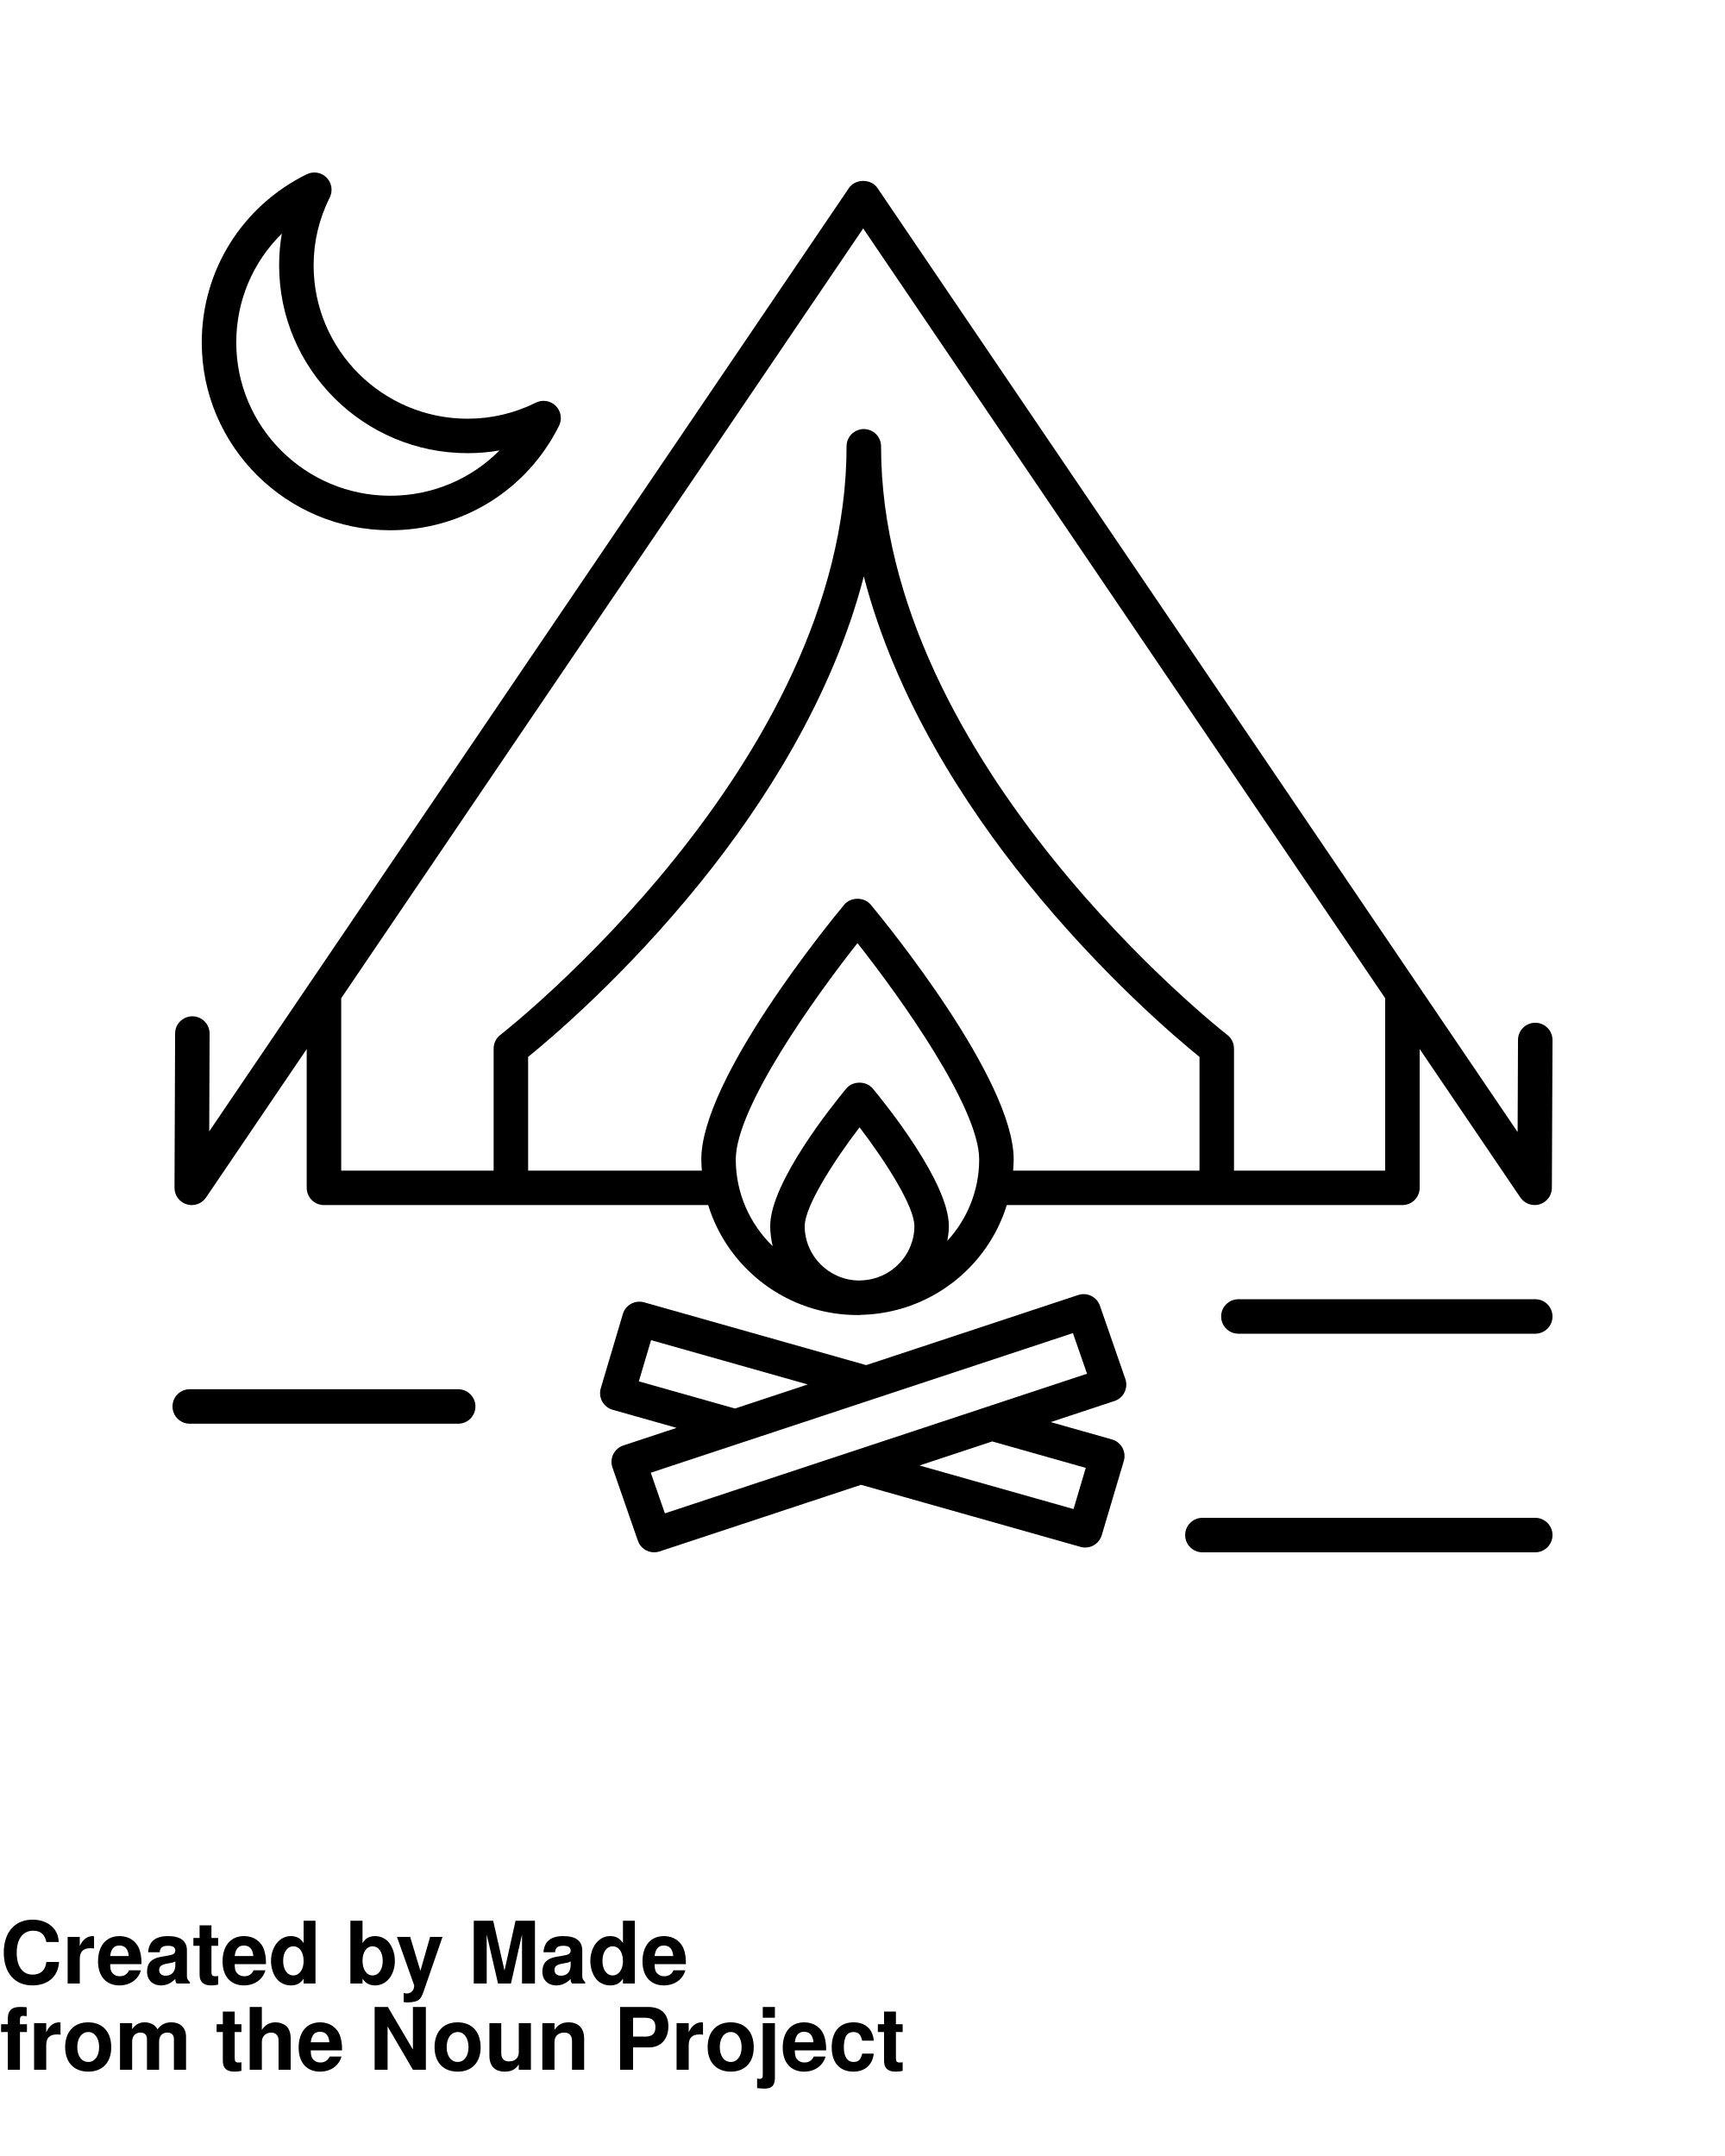
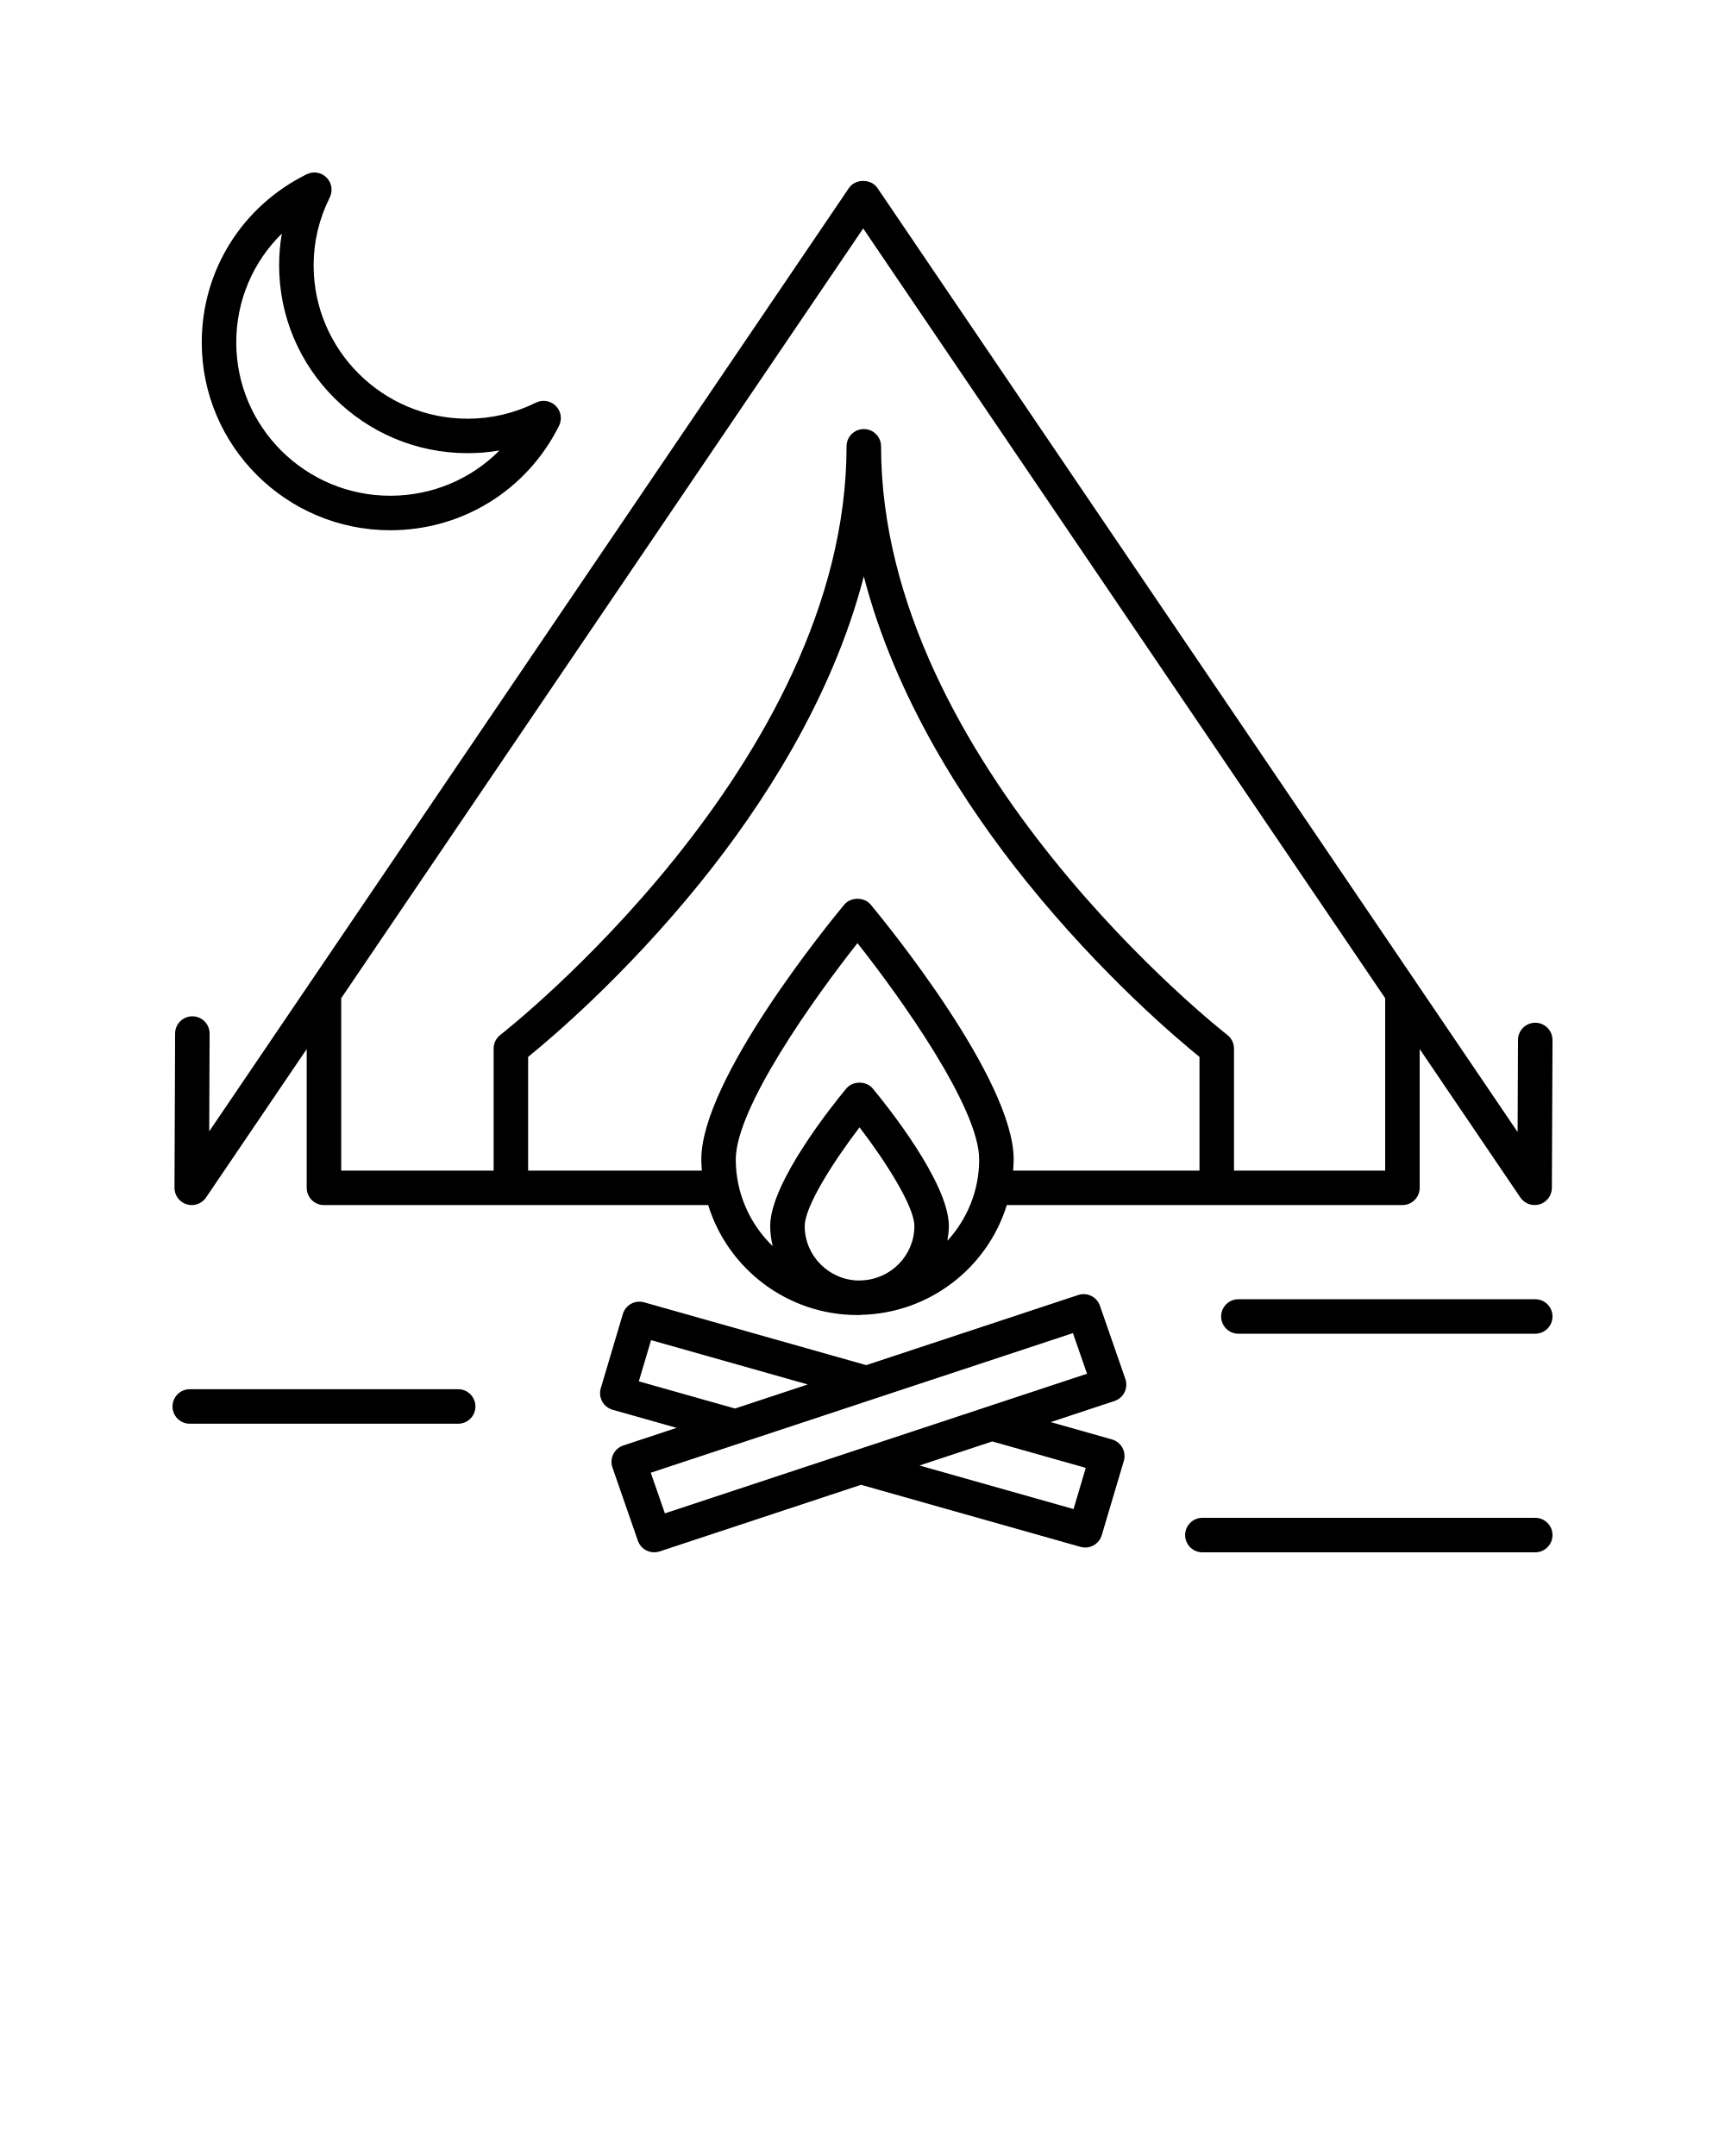
- <svg xmlns="http://www.w3.org/2000/svg" version="1.1" x="0px" y="0px" viewBox="0 0 100 125" style="enable-background:new 0 0 100 100;" xml:space="preserve">
-   <path d="M89,75.326H71.791c-0.552,0-1,0.448-1,1s0.448,1,1,1H89c0.552,0,1-0.448,1-1S89.552,75.326,89,75.326z" />
-   <path d="M89,88H69.704c-0.552,0-1,0.448-1,1s0.448,1,1,1H89c0.552,0,1-0.448,1-1S89.552,88,89,88z" />
-   <path d="M11,82.544h15.561c0.552,0,1-0.448,1-1s-0.448-1-1-1H11c-0.552,0-1,0.448-1,1S10.448,82.544,11,82.544z" />
-   <path d="M18.93,10.294c-0.303-0.303-0.766-0.382-1.152-0.19c-3.751,1.854-6.082,5.59-6.082,9.75c0,6.004,4.902,10.889,10.928,10.889  c4.172,0,7.921-2.321,9.784-6.057c0.191-0.384,0.116-0.848-0.187-1.152c-0.303-0.303-0.765-0.382-1.152-0.19  c-1.25,0.618-2.583,0.932-3.96,0.932c-4.923,0-8.928-3.987-8.928-8.888c0-1.37,0.314-2.695,0.935-3.939  C19.308,11.062,19.232,10.598,18.93,10.294z M27.109,26.274c0.624,0,1.24-0.052,1.846-0.157c-1.646,1.66-3.9,2.625-6.331,2.625  c-4.923,0-8.928-3.987-8.928-8.889c0-2.423,0.971-4.671,2.643-6.31c-0.105,0.605-0.158,1.22-0.158,1.843  C16.181,21.39,21.083,26.274,27.109,26.274z" />
-   <path d="M89.004,59.296c-0.001,0-0.003,0-0.004,0c-0.55,0-0.998,0.445-1,0.996l-0.022,5.341l-37.11-54.731  c-0.372-0.549-1.283-0.549-1.655,0L12.129,65.594l0.022-5.667c0.002-0.552-0.444-1.002-0.996-1.004c-0.001,0-0.002,0-0.004,0  c-0.55,0-0.998,0.445-1,0.996l-0.035,8.946c-0.002,0.44,0.284,0.829,0.705,0.959c0.098,0.03,0.197,0.044,0.295,0.044  c0.325,0,0.638-0.159,0.828-0.439l5.836-8.607v8.046c0,0.552,0.448,1,1,1h22.274c1.138,3.687,4.587,6.375,8.655,6.375  c0.027,0,0.052-0.004,0.079-0.004c0.013,0,0.026,0.004,0.039,0.004c0.041,0,0.078-0.011,0.119-0.012  c3.964-0.103,7.303-2.749,8.419-6.364h22.936c0.552,0,1-0.448,1-1v-8.046l5.836,8.607c0.246,0.363,0.7,0.522,1.119,0.396  c0.419-0.128,0.707-0.514,0.708-0.952L90,60.301C90.002,59.748,89.557,59.299,89.004,59.296z M49.947,74.234  c-0.053,0.002-0.105,0.007-0.158,0.008c-1.734-0.022-3.139-1.428-3.139-3.158c0-1.135,1.671-3.752,3.179-5.725  c1.508,1.972,3.179,4.588,3.179,5.725C53.006,72.787,51.643,74.17,49.947,74.234z M54.919,71.941  c0.048-0.281,0.087-0.564,0.087-0.858c0-2.531-3.673-7.083-4.409-7.97c-0.38-0.458-1.159-0.458-1.539,0  c-0.736,0.887-4.409,5.439-4.409,7.97c0,0.403,0.057,0.791,0.145,1.167c-1.317-1.277-2.14-3.057-2.14-5.028  c0-2.994,4.549-9.37,7.055-12.542c2.506,3.172,7.055,9.548,7.055,12.542C56.764,69.04,56.061,70.693,54.919,71.941z M50.479,52.452  c-0.38-0.458-1.159-0.458-1.539,0c-0.848,1.021-8.285,10.114-8.285,14.771c0,0.218,0.018,0.432,0.033,0.647H30.616v-6.594  c1.304-1.055,5.628-4.711,10.008-10.137c3.554-4.403,7.613-10.624,9.452-17.72c1.839,7.096,5.898,13.317,9.452,17.72  c4.38,5.426,8.704,9.082,10.008,10.137v6.594H58.731c0.015-0.215,0.033-0.429,0.033-0.647  C58.764,62.566,51.327,53.474,50.479,52.452z M80.301,67.87h-8.765v-7.077c0-0.31-0.144-0.603-0.389-0.792  c-0.201-0.155-20.071-15.712-20.071-34.125c0-0.552-0.448-1-1-1s-1,0.448-1,1c0,18.413-19.87,33.97-20.071,34.125  c-0.245,0.189-0.389,0.481-0.389,0.792v7.077H19.78v-9.996l30.26-44.63l30.26,44.63V67.87z" />
-   <path d="M65.19,80.72c0.119-0.24,0.136-0.518,0.048-0.771l-1.474-4.246c-0.179-0.516-0.74-0.793-1.259-0.621l-12.29,4.065  l-12.878-3.642c-0.527-0.147-1.075,0.153-1.23,0.678l-1.279,4.306c-0.076,0.256-0.046,0.533,0.083,0.767s0.347,0.407,0.604,0.48  l3.707,1.048l-3.087,1.021c-0.254,0.084-0.464,0.267-0.583,0.506c-0.119,0.24-0.136,0.518-0.048,0.771l1.474,4.246  C37.121,89.741,37.508,90,37.922,90c0.104,0,0.21-0.017,0.314-0.051l11.679-3.863l12.725,3.599c0.091,0.025,0.182,0.038,0.272,0.038  c0.432,0,0.829-0.282,0.958-0.716l1.279-4.305c0.076-0.256,0.046-0.533-0.083-0.767s-0.346-0.407-0.604-0.48l-3.553-1.005  l3.699-1.223C64.862,81.143,65.072,80.96,65.19,80.72z M37.034,80.087l0.709-2.388l9.085,2.569l-4.219,1.395L37.034,80.087z   M62.943,85.104l-0.709,2.388l-8.931-2.526l4.219-1.395L62.943,85.104z M38.544,87.741l-0.818-2.356l24.472-8.095l0.818,2.356  L38.544,87.741z" />
-   <text x="0" y="115" fill="#000000" font-size="5px" font-weight="bold" font-family="'Helvetica Neue', Helvetica, Arial-Unicode, Arial, Sans-serif">Created by Made</text>
-   <text x="0" y="120" fill="#000000" font-size="5px" font-weight="bold" font-family="'Helvetica Neue', Helvetica, Arial-Unicode, Arial, Sans-serif">from the Noun Project</text>
+ <svg xmlns="http://www.w3.org/2000/svg" version="1.1" x="0px" y="0px" viewBox="0 0 100 125" style="enable-background:new 0 0 100 100;" xml:space="preserve" id="svg18">
+   <defs id="defs22" />
+   <path d="M89,75.326H71.791c-0.552,0-1,0.448-1,1s0.448,1,1,1H89c0.552,0,1-0.448,1-1S89.552,75.326,89,75.326z" id="path2" />
+   <path d="M89,88H69.704c-0.552,0-1,0.448-1,1s0.448,1,1,1H89c0.552,0,1-0.448,1-1S89.552,88,89,88z" id="path4" />
+   <path d="M11,82.544h15.561c0.552,0,1-0.448,1-1s-0.448-1-1-1H11c-0.552,0-1,0.448-1,1S10.448,82.544,11,82.544z" id="path6" />
+   <path d="M18.93,10.294c-0.303-0.303-0.766-0.382-1.152-0.19c-3.751,1.854-6.082,5.59-6.082,9.75c0,6.004,4.902,10.889,10.928,10.889  c4.172,0,7.921-2.321,9.784-6.057c0.191-0.384,0.116-0.848-0.187-1.152c-0.303-0.303-0.765-0.382-1.152-0.19  c-1.25,0.618-2.583,0.932-3.96,0.932c-4.923,0-8.928-3.987-8.928-8.888c0-1.37,0.314-2.695,0.935-3.939  C19.308,11.062,19.232,10.598,18.93,10.294z M27.109,26.274c0.624,0,1.24-0.052,1.846-0.157c-1.646,1.66-3.9,2.625-6.331,2.625  c-4.923,0-8.928-3.987-8.928-8.889c0-2.423,0.971-4.671,2.643-6.31c-0.105,0.605-0.158,1.22-0.158,1.843  C16.181,21.39,21.083,26.274,27.109,26.274z" id="path8" />
+   <path d="M89.004,59.296c-0.001,0-0.003,0-0.004,0c-0.55,0-0.998,0.445-1,0.996l-0.022,5.341l-37.11-54.731  c-0.372-0.549-1.283-0.549-1.655,0L12.129,65.594l0.022-5.667c0.002-0.552-0.444-1.002-0.996-1.004c-0.001,0-0.002,0-0.004,0  c-0.55,0-0.998,0.445-1,0.996l-0.035,8.946c-0.002,0.44,0.284,0.829,0.705,0.959c0.098,0.03,0.197,0.044,0.295,0.044  c0.325,0,0.638-0.159,0.828-0.439l5.836-8.607v8.046c0,0.552,0.448,1,1,1h22.274c1.138,3.687,4.587,6.375,8.655,6.375  c0.027,0,0.052-0.004,0.079-0.004c0.013,0,0.026,0.004,0.039,0.004c0.041,0,0.078-0.011,0.119-0.012  c3.964-0.103,7.303-2.749,8.419-6.364h22.936c0.552,0,1-0.448,1-1v-8.046l5.836,8.607c0.246,0.363,0.7,0.522,1.119,0.396  c0.419-0.128,0.707-0.514,0.708-0.952L90,60.301C90.002,59.748,89.557,59.299,89.004,59.296z M49.947,74.234  c-0.053,0.002-0.105,0.007-0.158,0.008c-1.734-0.022-3.139-1.428-3.139-3.158c0-1.135,1.671-3.752,3.179-5.725  c1.508,1.972,3.179,4.588,3.179,5.725C53.006,72.787,51.643,74.17,49.947,74.234z M54.919,71.941  c0.048-0.281,0.087-0.564,0.087-0.858c0-2.531-3.673-7.083-4.409-7.97c-0.38-0.458-1.159-0.458-1.539,0  c-0.736,0.887-4.409,5.439-4.409,7.97c0,0.403,0.057,0.791,0.145,1.167c-1.317-1.277-2.14-3.057-2.14-5.028  c0-2.994,4.549-9.37,7.055-12.542c2.506,3.172,7.055,9.548,7.055,12.542C56.764,69.04,56.061,70.693,54.919,71.941z M50.479,52.452  c-0.38-0.458-1.159-0.458-1.539,0c-0.848,1.021-8.285,10.114-8.285,14.771c0,0.218,0.018,0.432,0.033,0.647H30.616v-6.594  c1.304-1.055,5.628-4.711,10.008-10.137c3.554-4.403,7.613-10.624,9.452-17.72c1.839,7.096,5.898,13.317,9.452,17.72  c4.38,5.426,8.704,9.082,10.008,10.137v6.594H58.731c0.015-0.215,0.033-0.429,0.033-0.647  C58.764,62.566,51.327,53.474,50.479,52.452z M80.301,67.87h-8.765v-7.077c0-0.31-0.144-0.603-0.389-0.792  c-0.201-0.155-20.071-15.712-20.071-34.125c0-0.552-0.448-1-1-1s-1,0.448-1,1c0,18.413-19.87,33.97-20.071,34.125  c-0.245,0.189-0.389,0.481-0.389,0.792v7.077H19.78v-9.996l30.26-44.63l30.26,44.63V67.87z" id="path10" />
+   <path d="M65.19,80.72c0.119-0.24,0.136-0.518,0.048-0.771l-1.474-4.246c-0.179-0.516-0.74-0.793-1.259-0.621l-12.29,4.065  l-12.878-3.642c-0.527-0.147-1.075,0.153-1.23,0.678l-1.279,4.306c-0.076,0.256-0.046,0.533,0.083,0.767s0.347,0.407,0.604,0.48  l3.707,1.048l-3.087,1.021c-0.254,0.084-0.464,0.267-0.583,0.506c-0.119,0.24-0.136,0.518-0.048,0.771l1.474,4.246  C37.121,89.741,37.508,90,37.922,90c0.104,0,0.21-0.017,0.314-0.051l11.679-3.863l12.725,3.599c0.091,0.025,0.182,0.038,0.272,0.038  c0.432,0,0.829-0.282,0.958-0.716l1.279-4.305c0.076-0.256,0.046-0.533-0.083-0.767s-0.346-0.407-0.604-0.48l-3.553-1.005  l3.699-1.223C64.862,81.143,65.072,80.96,65.19,80.72z M37.034,80.087l0.709-2.388l9.085,2.569l-4.219,1.395L37.034,80.087z   M62.943,85.104l-0.709,2.388l-8.931-2.526l4.219-1.395L62.943,85.104z M38.544,87.741l-0.818-2.356l24.472-8.095l0.818,2.356  L38.544,87.741z" id="path12" />
</svg>
